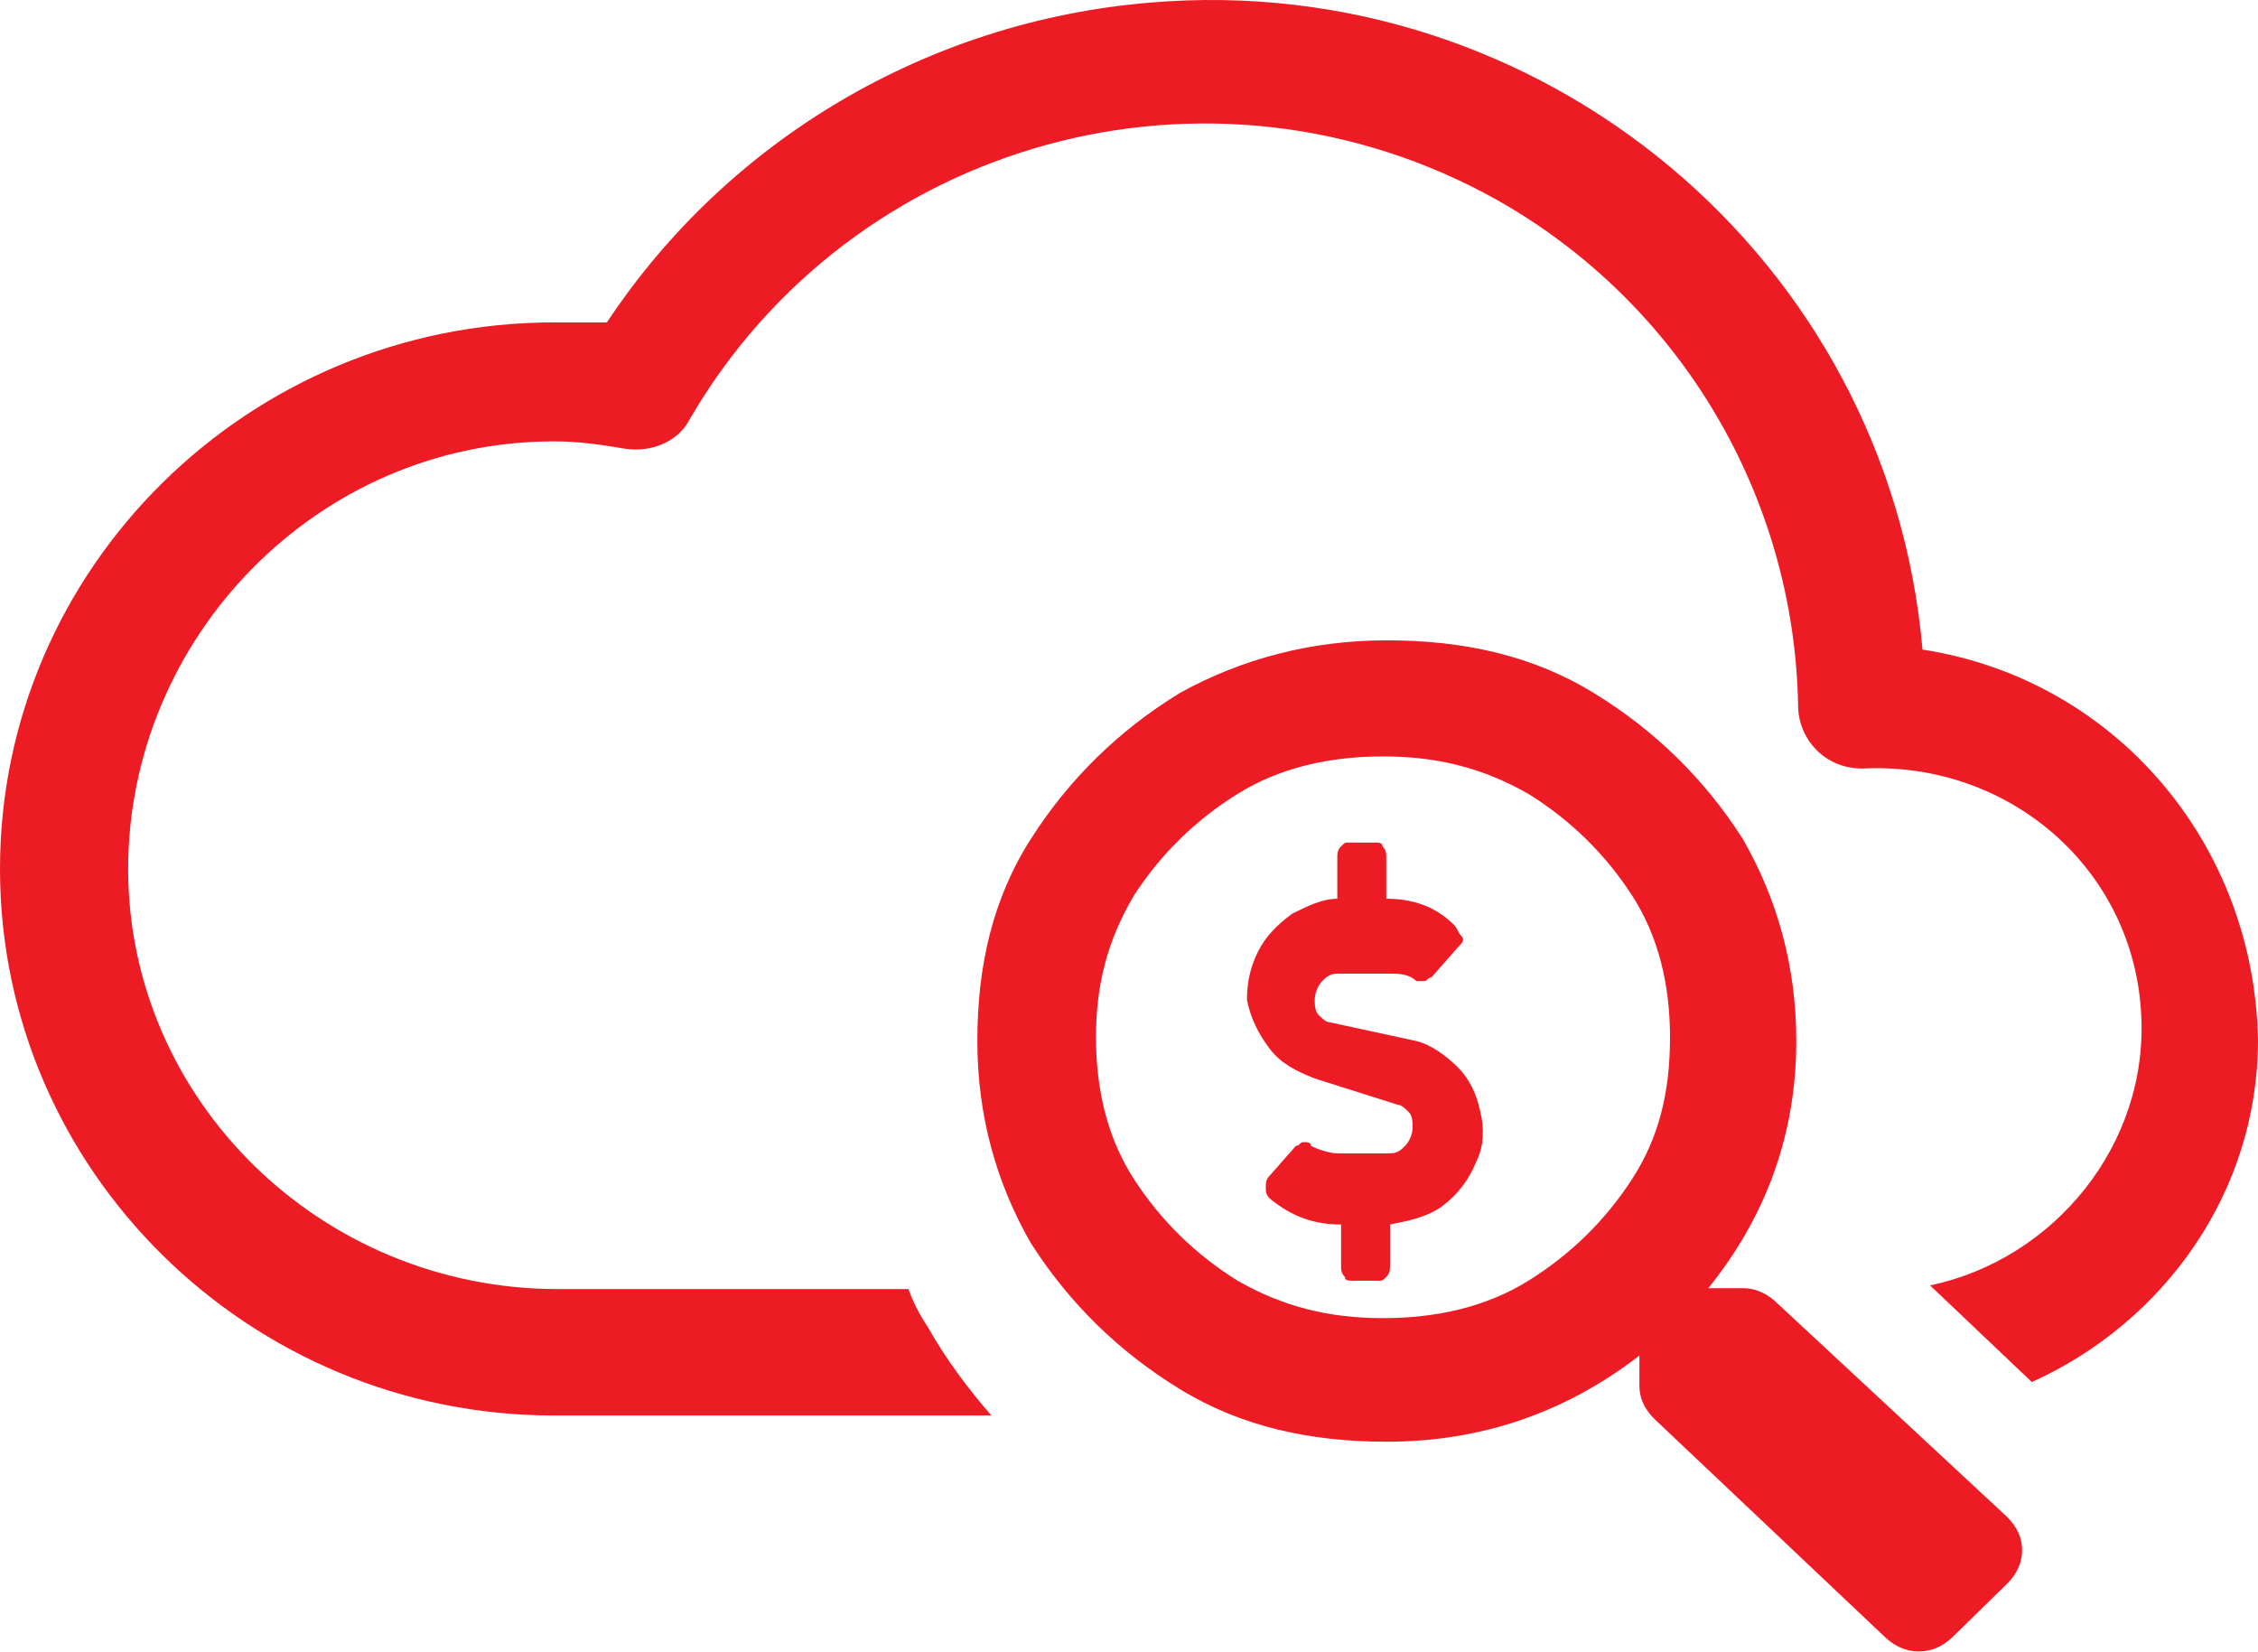
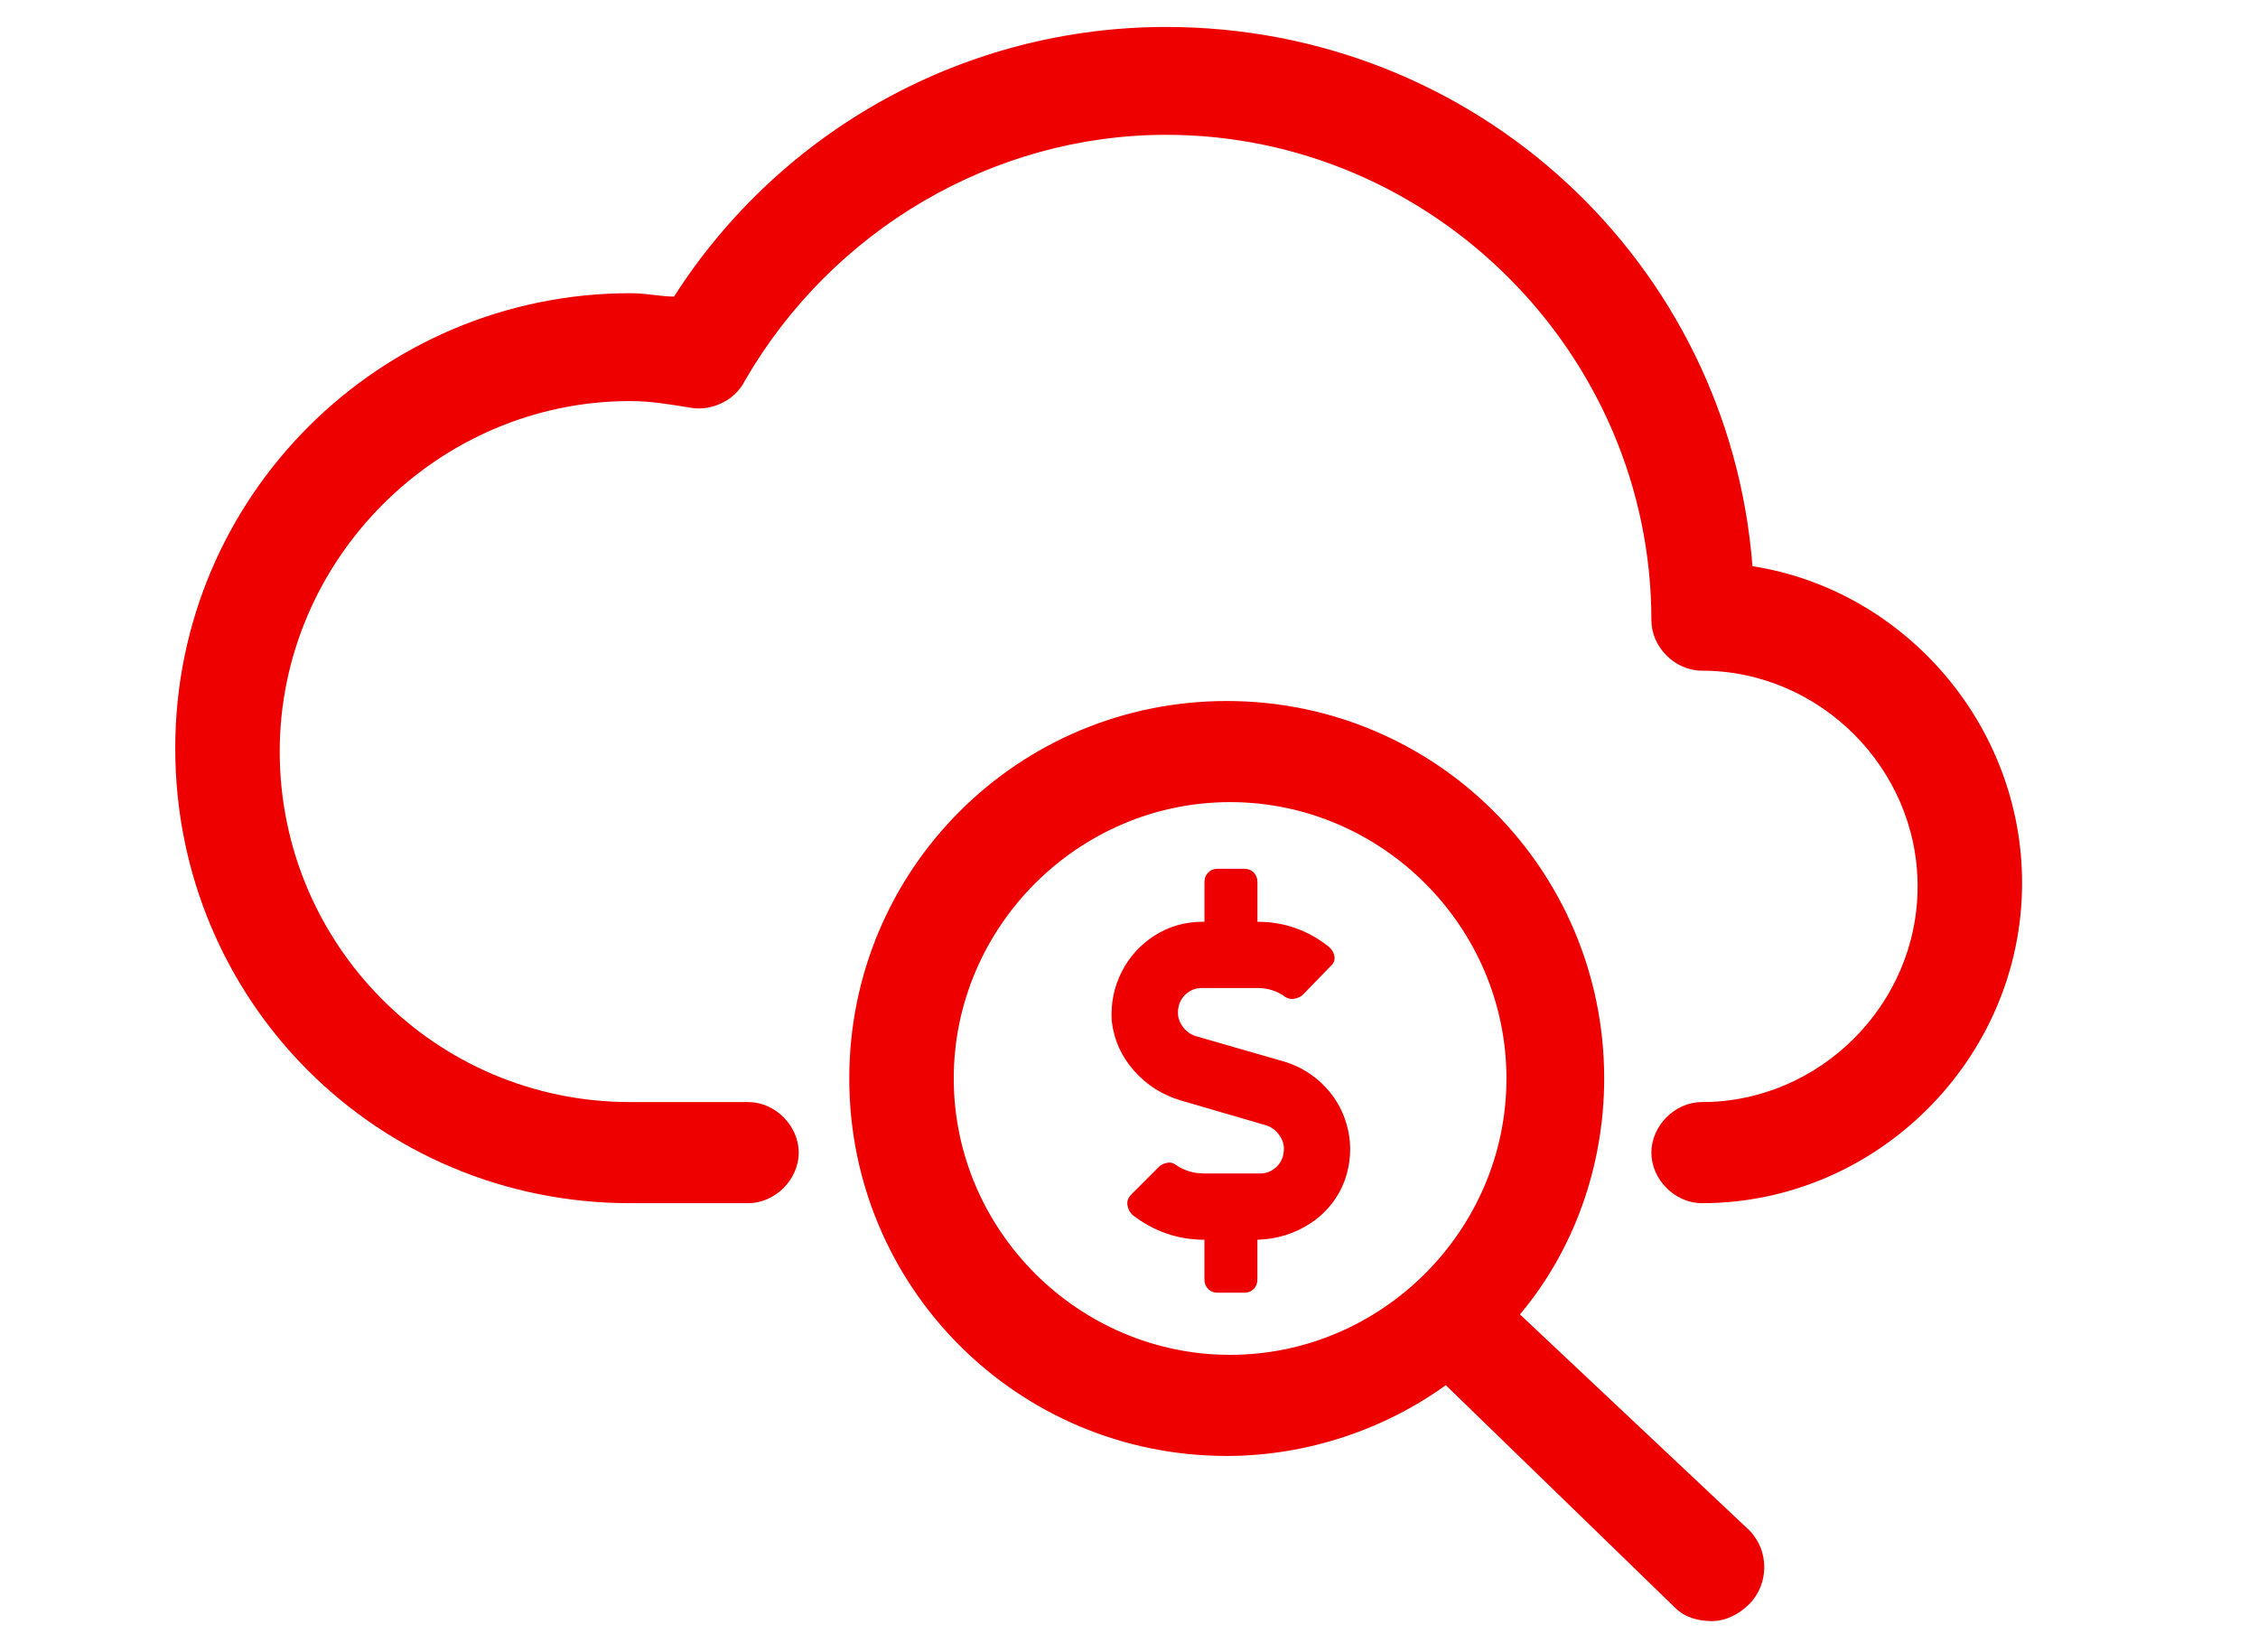
- <svg xmlns="http://www.w3.org/2000/svg" width="67px" height="49px" viewBox="0 0 67 49" version="1.1">
-   <g id="Post-summit-dashboard,-August-19" stroke="none" stroke-width="1" fill="none" fill-rule="evenodd">
-     <g id="RHCS-Landing-Icons-2" transform="translate(-236, -632)" fill="#ED1C24" fill-rule="nonzero">
-       <g id="Cost-icon" transform="translate(236, 632)">
-         <path d="M52.733,38.667 C52.505,38.444 52.165,38.222 51.711,38.222 L50.689,38.222 C52.392,36.111 53.3,33.667 53.3,30.889 C53.3,28.667 52.733,26.667 51.711,24.889 C50.575,23.111 49.099,21.667 47.282,20.556 C45.465,19.444 43.421,19 41.15,19 C38.879,19 36.835,19.556 35.018,20.556 C33.201,21.667 31.725,23.111 30.59,24.889 C29.454,26.667 29,28.667 29,30.889 C29,33.111 29.568,35.111 30.59,36.889 C31.725,38.667 33.201,40.111 35.018,41.222 C36.835,42.333 38.879,42.778 41.15,42.778 C43.989,42.778 46.487,41.889 48.645,40.222 L48.645,41.111 C48.645,41.444 48.758,41.778 49.099,42.111 L55.912,48.556 C56.139,48.778 56.48,49 56.934,49 C57.275,49 57.615,48.889 57.956,48.556 L59.546,47 C59.773,46.778 60,46.444 60,46 C60,45.667 59.886,45.333 59.546,45 L52.733,38.667 Z M48.418,35 C47.623,36.222 46.601,37.222 45.352,38 C44.103,38.778 42.626,39.111 41.037,39.111 C39.447,39.111 38.084,38.778 36.722,38 C35.473,37.222 34.451,36.222 33.656,35 C32.861,33.778 32.52,32.333 32.52,30.778 C32.52,29.222 32.861,27.889 33.656,26.556 C34.451,25.333 35.473,24.333 36.722,23.556 C37.971,22.778 39.447,22.444 41.037,22.444 C42.626,22.444 43.989,22.778 45.352,23.556 C46.601,24.333 47.623,25.333 48.418,26.556 C49.212,27.778 49.553,29.222 49.553,30.778 C49.553,32.444 49.212,33.778 48.418,35 Z" id="Shape" />
-         <path d="M42.027,30.889 C42.474,31 42.921,31.333 43.256,31.667 C43.591,32 43.815,32.444 43.927,33 C44.038,33.444 44.038,34 43.815,34.444 C43.591,35 43.256,35.444 42.809,35.778 C42.363,36.111 41.804,36.222 41.245,36.333 L41.245,37.556 C41.245,37.667 41.245,37.778 41.134,37.889 C41.022,38 41.022,38 40.91,38 L40.128,38 C40.016,38 39.905,38 39.905,37.889 C39.793,37.778 39.793,37.667 39.793,37.556 L39.793,36.333 C39.011,36.333 38.341,36.111 37.67,35.556 C37.559,35.444 37.559,35.333 37.559,35.222 C37.559,35.111 37.559,35 37.67,34.889 L38.452,34 C38.564,34 38.564,33.889 38.676,33.889 C38.788,33.889 38.899,33.889 38.899,34 C39.123,34.111 39.458,34.222 39.681,34.222 L41.245,34.222 C41.469,34.222 41.581,34.111 41.692,34 C41.804,33.889 41.916,33.667 41.916,33.444 C41.916,33.333 41.916,33.111 41.804,33 C41.692,32.889 41.581,32.778 41.469,32.778 L39.011,32 C38.452,31.778 38.005,31.556 37.67,31.111 C37.335,30.667 37.112,30.222 37,29.667 C37,29.111 37.112,28.667 37.335,28.222 C37.559,27.778 37.894,27.444 38.341,27.111 C38.788,26.889 39.234,26.667 39.681,26.667 L39.681,26.667 L39.681,25.444 C39.681,25.333 39.681,25.222 39.793,25.111 C39.905,25 39.905,25 40.016,25 L40.798,25 C40.91,25 41.022,25 41.022,25.111 C41.134,25.222 41.134,25.333 41.134,25.444 L41.134,26.667 C41.916,26.667 42.586,26.889 43.145,27.444 C43.256,27.556 43.256,27.667 43.368,27.778 C43.48,27.889 43.368,28 43.256,28.111 L42.474,29 C42.363,29 42.363,29.111 42.251,29.111 C42.139,29.111 42.027,29.111 42.027,29.111 C41.804,28.889 41.469,28.889 41.245,28.889 L39.681,28.889 C39.458,28.889 39.346,29 39.234,29.111 C39.123,29.222 39.011,29.444 39.011,29.667 C39.011,29.778 39.011,30 39.123,30.111 C39.234,30.222 39.346,30.333 39.458,30.333 L42.027,30.889 Z" id="Fill-4_11_" />
-         <path d="M57.045,19.274 L57.045,19.274 C56.038,7.69 45.748,-0.915 34.115,0.078 C27.516,0.63 21.588,4.16 18.008,9.566 C17.449,9.566 17.002,9.566 16.442,9.566 C7.382,9.566 0,16.847 0,25.783 C0,34.719 7.382,42 16.442,42 L29.417,42 C28.746,41.228 28.075,40.345 27.516,39.352 C27.292,39.021 27.068,38.58 26.957,38.249 L16.554,38.249 C9.508,38.249 3.803,32.623 3.803,25.783 C3.803,18.943 9.396,13.096 16.442,13.096 C17.225,13.096 17.896,13.206 18.568,13.317 C19.351,13.427 20.134,13.096 20.469,12.434 C25.279,4.16 35.905,1.181 44.406,5.925 C49.886,9.014 53.242,14.751 53.354,20.929 C53.354,21.922 54.137,22.804 55.255,22.804 C59.618,22.583 63.309,25.783 63.533,30.085 C63.756,33.947 60.96,37.367 57.269,38.139 L60.289,41.007 C64.204,39.242 67,35.381 67,30.858 C66.888,25.011 62.75,20.156 57.045,19.274 Z" id="Path" />
-       </g>
-     </g>
+ <svg xmlns="http://www.w3.org/2000/svg" version="1.1" id="Layer_1" x="0px" y="0px" viewBox="0 0 67 49" style="enable-background:new 0 0 67 49;" xml:space="preserve">
+   <style type="text/css">
+ 	.st0{fill:#EE0000;}
+ </style>
+   <g>
+     <path class="st0" d="M52,16.8c-0.7-9-8.2-16-17.4-16c-5.9,0-11.4,3-14.6,8   c-0.4,0-0.8-0.1-1.3-0.1c-7.4,0-13.5,6-13.5,13.5s6,13.5,13.5,13.5h3.5   c0.8,0,1.5-0.7,1.5-1.5s-0.7-1.5-1.5-1.5h-3.5c-5.8,0-10.4-4.7-10.4-10.4   s4.7-10.4,10.4-10.4c0.6,0,1.2,0.1,1.8,0.2   c0.6,0.1,1.3-0.2,1.6-0.8c2.6-4.5,7.4-7.3,12.5-7.3   C42.5,4,49,10.5,49,18.4c0,0.8,0.7,1.5,1.5,1.5c3.5,0,6.4,2.9,6.4,6.4   S54,32.7,50.5,32.7c-0.8,0-1.5,0.7-1.5,1.5s0.7,1.5,1.5,1.5c5.2,0,9.5-4.3,9.5-9.5   C60,21.5,56.5,17.5,52,16.8z" />
+     <path class="st0" d="M45.1,39c1.6-1.9,2.5-4.4,2.5-7c0-6.2-5-11.2-11.2-11.2   s-11.2,5-11.2,11.2s5,11.2,11.2,11.2c2.4,0,4.7-0.8,6.5-2.1   l6.8,6.6C50,48,50.4,48.1,50.8,48.1c0.4,0,0.8-0.2,1.1-0.5   c0.6-0.6,0.6-1.6,0-2.2L45.1,39z M28.3,32   c0-4.5,3.7-8.2,8.2-8.2S44.7,27.5,44.7,32S41,40.2,36.5,40.2   S28.3,36.5,28.3,32z" />
+   </g>
+   <g>
+     <path class="st0" d="M38.12,31.503c0.475,0.147,0.881,0.401,1.217,0.761   c0.336,0.36,0.557,0.782,0.663,1.265c0.107,0.483,0.078,0.971-0.086,1.462   c-0.197,0.54-0.532,0.971-1.007,1.29s-1.006,0.487-1.597,0.504v1.179   c0,0.115-0.037,0.208-0.11,0.282c-0.074,0.074-0.168,0.111-0.283,0.111h-0.786   c-0.115,0-0.208-0.037-0.282-0.111c-0.073-0.074-0.111-0.168-0.111-0.282v-1.179   c-0.786,0-1.498-0.246-2.137-0.737c-0.082-0.082-0.131-0.181-0.148-0.295   c-0.016-0.115,0.025-0.221,0.123-0.319l0.835-0.836   c0.066-0.049,0.143-0.082,0.234-0.098c0.09-0.017,0.176,0.008,0.258,0.073   c0.246,0.164,0.523,0.246,0.835,0.246h1.646c0.197,0,0.364-0.069,0.504-0.208   c0.139-0.139,0.208-0.316,0.208-0.528c0-0.147-0.048-0.286-0.147-0.418   c-0.098-0.131-0.221-0.221-0.368-0.271l-2.53-0.737   c-0.557-0.164-1.023-0.458-1.4-0.885c-0.377-0.426-0.598-0.917-0.663-1.474   c-0.033-0.524,0.066-1.011,0.295-1.462c0.229-0.45,0.557-0.811,0.983-1.081   c0.426-0.27,0.901-0.405,1.425-0.405h0.048v-1.179   c0-0.115,0.038-0.208,0.111-0.282c0.074-0.074,0.168-0.111,0.282-0.111h0.786   c0.116,0,0.209,0.037,0.283,0.111c0.073,0.074,0.11,0.168,0.11,0.282v1.179   c0.786,0,1.491,0.246,2.113,0.737c0.098,0.082,0.155,0.181,0.172,0.295   c0.016,0.115-0.025,0.212-0.122,0.294l-0.836,0.86   c-0.066,0.049-0.143,0.082-0.234,0.098c-0.09,0.017-0.176,0-0.258-0.048   c-0.245-0.181-0.523-0.271-0.836-0.271h-1.645c-0.197,0-0.364,0.069-0.504,0.208   c-0.139,0.139-0.209,0.316-0.209,0.528c0,0.147,0.049,0.286,0.148,0.418   c0.098,0.131,0.221,0.221,0.368,0.271L38.12,31.503z" />
  </g>
</svg>
